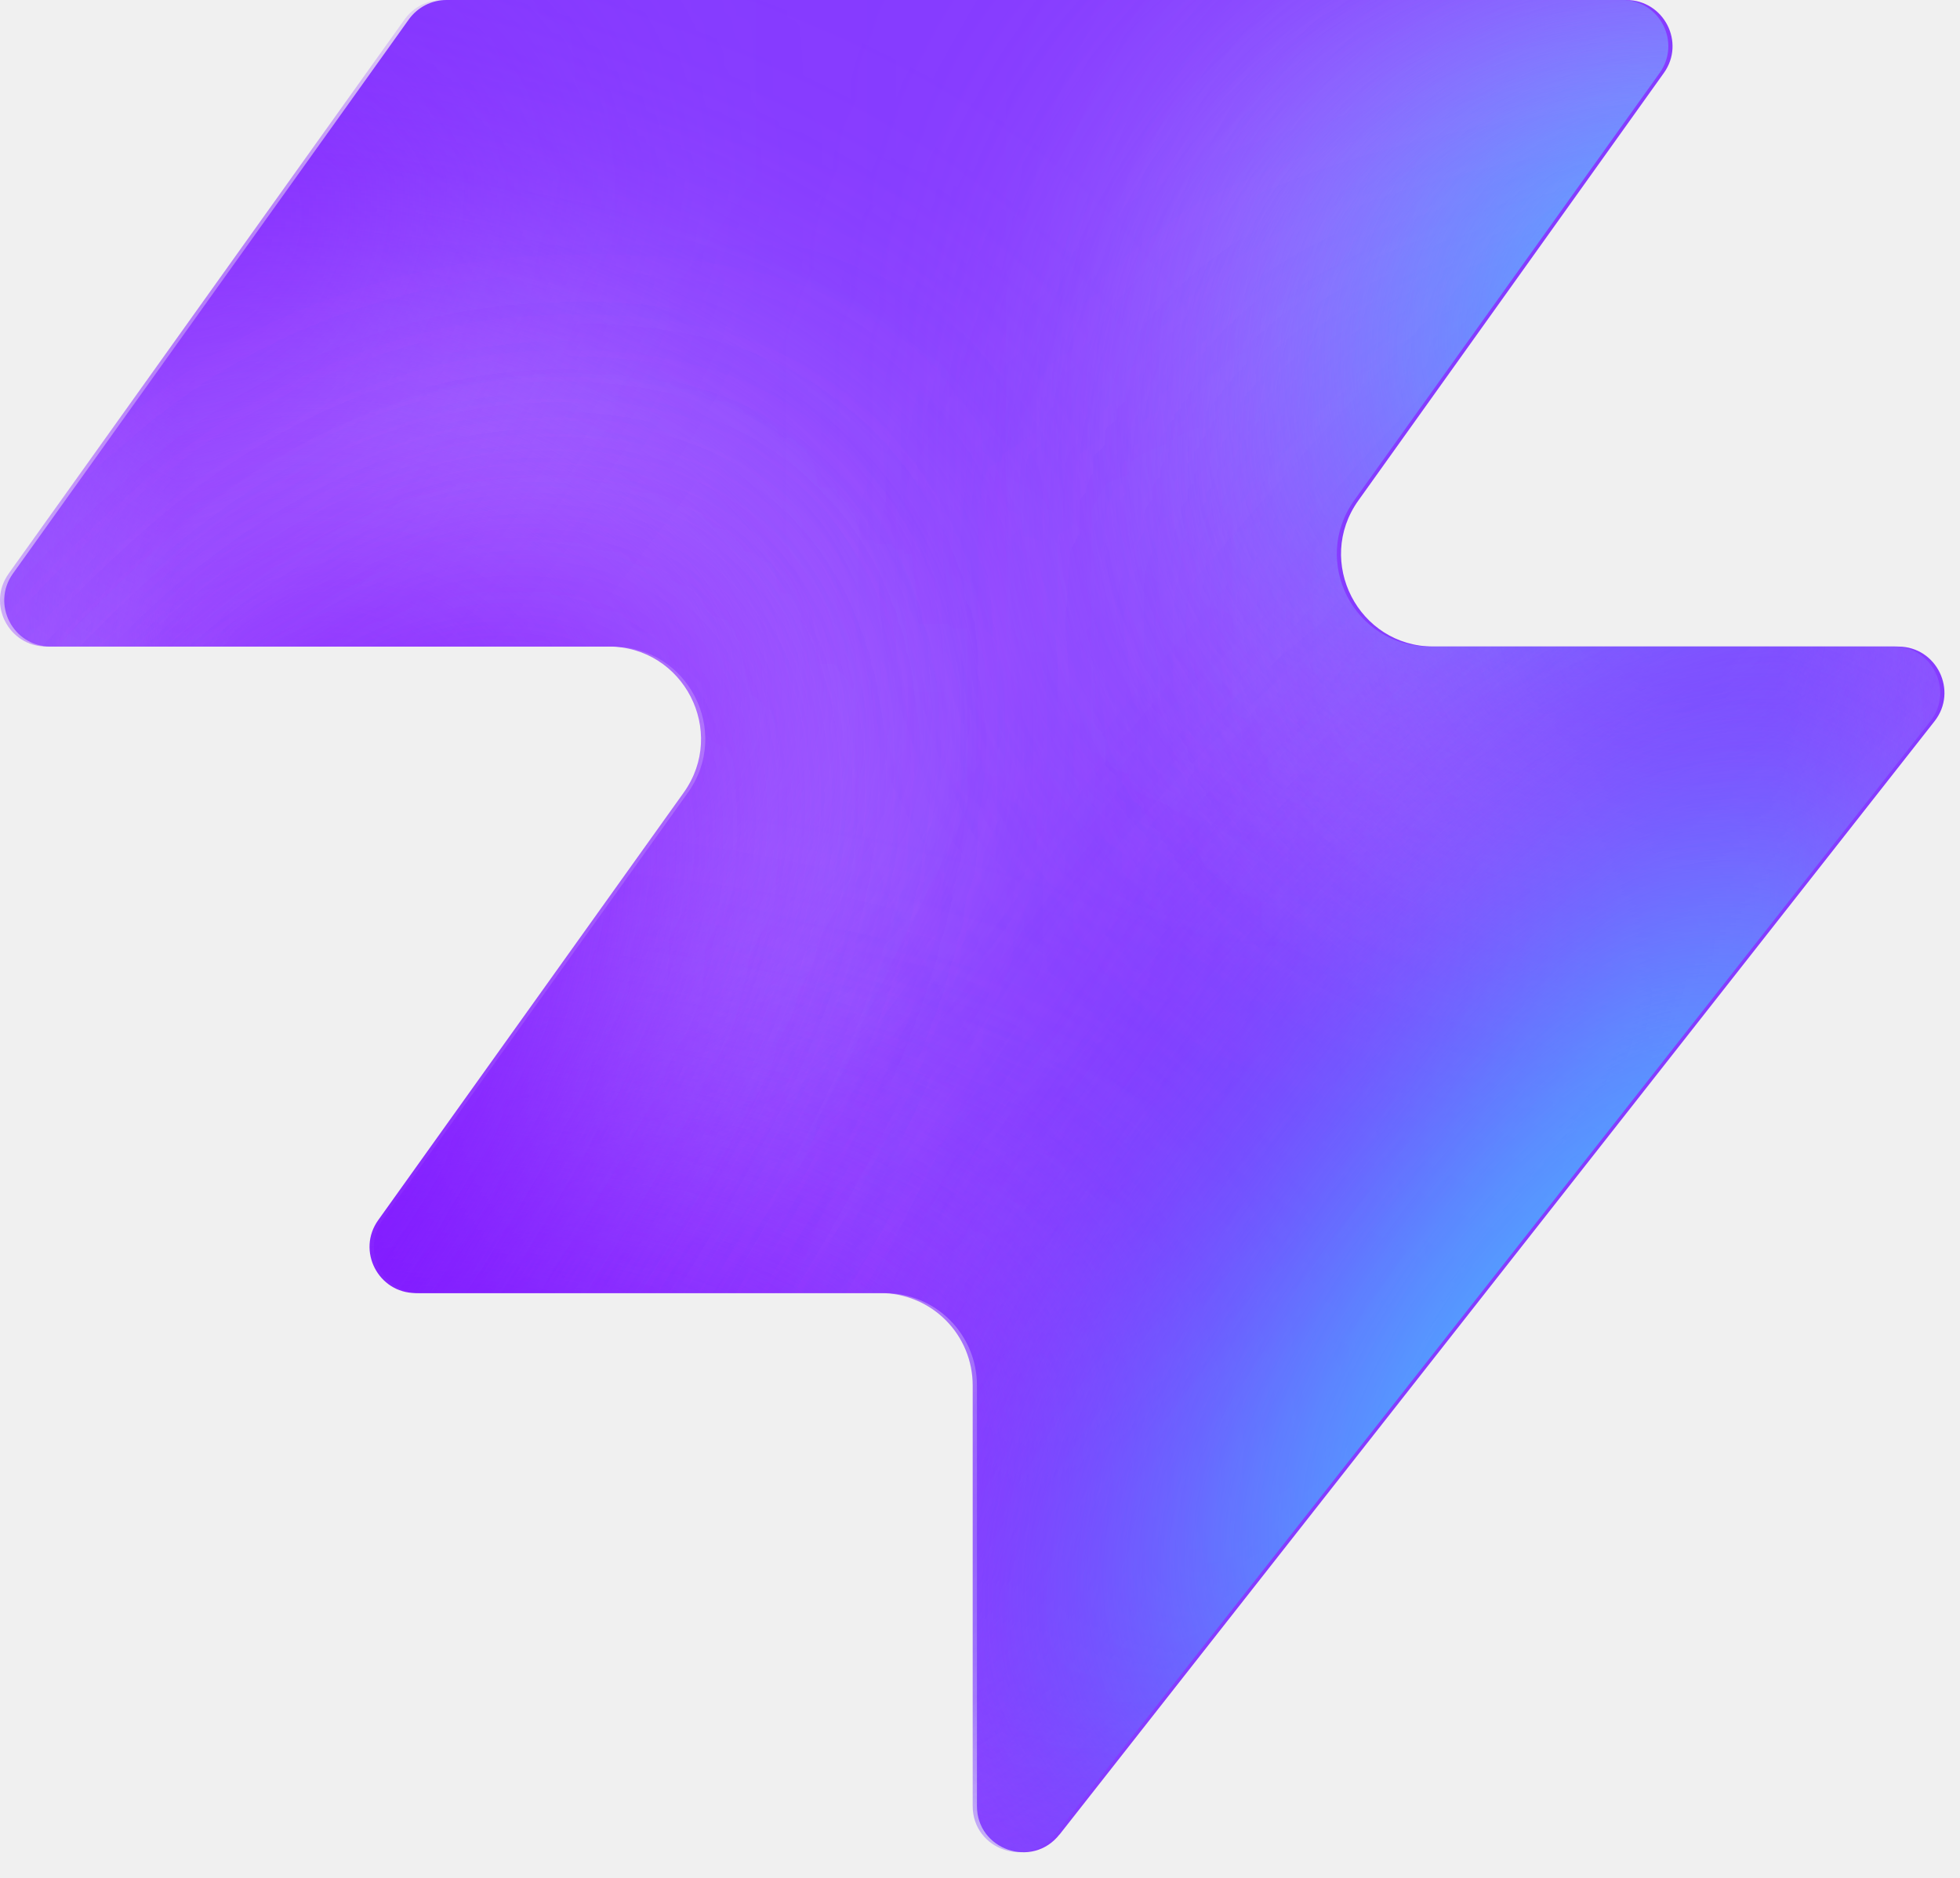
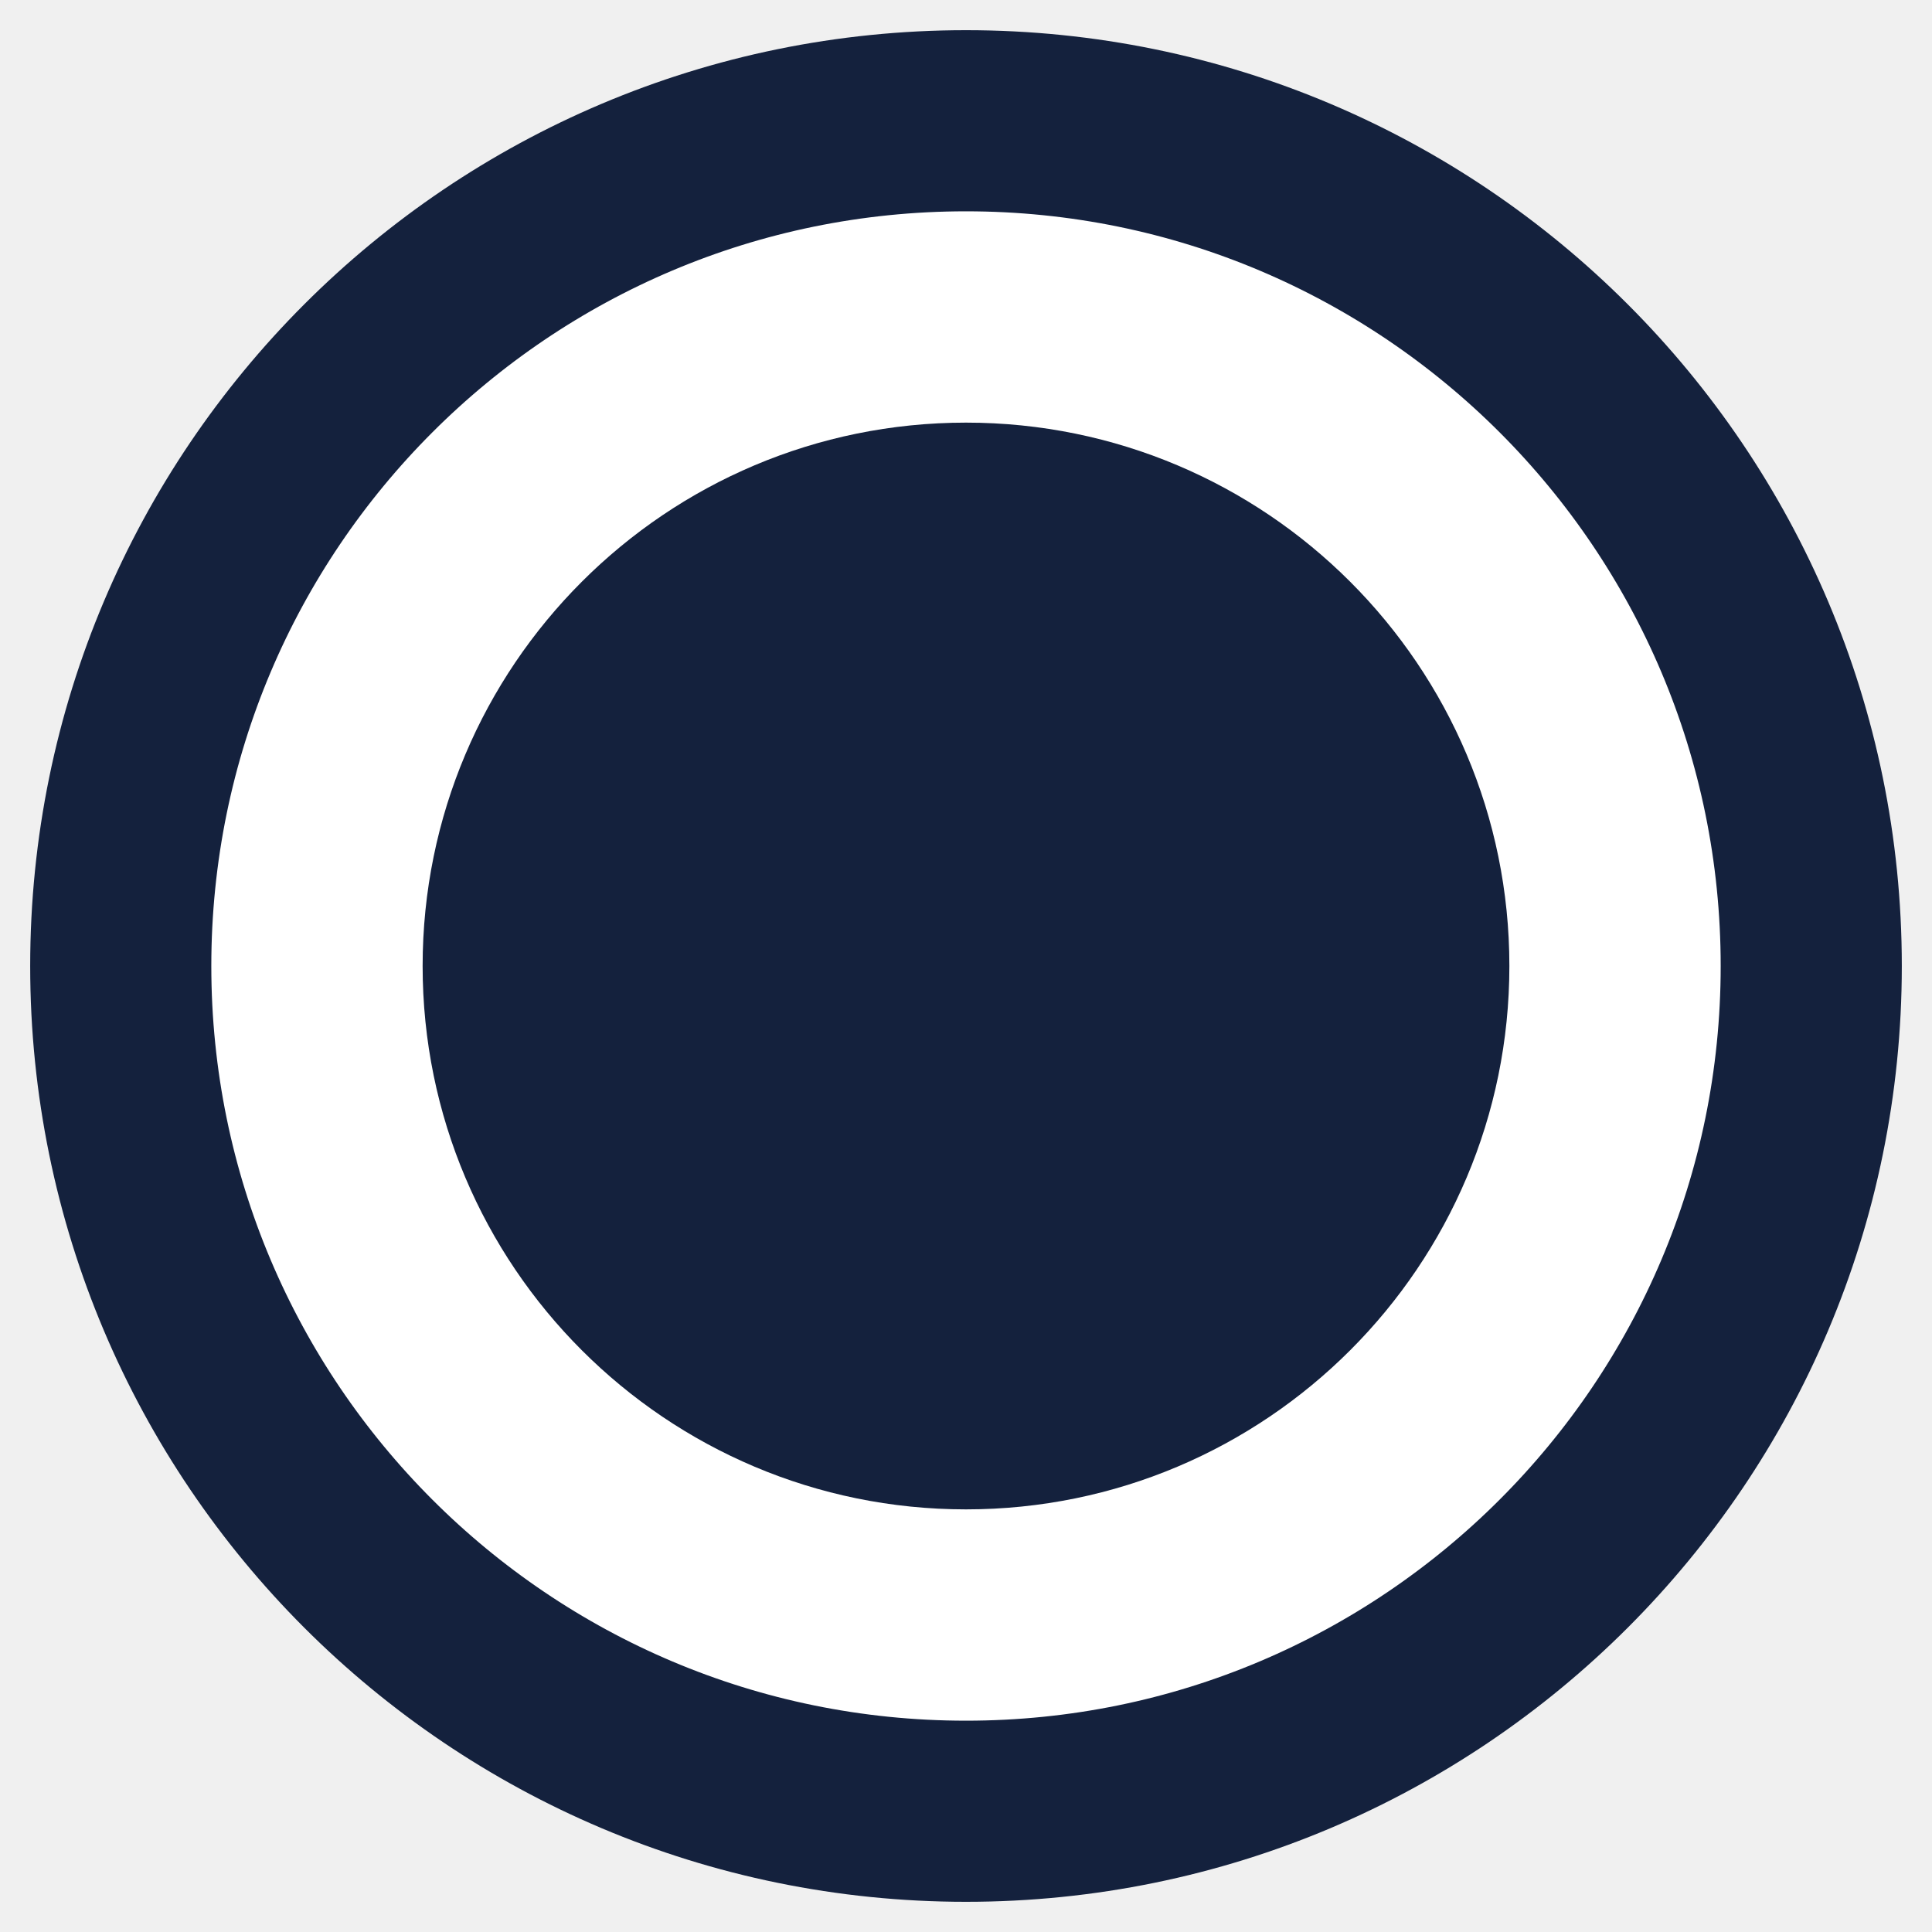
- <svg xmlns="http://www.w3.org/2000/svg" width="48" height="46" fill="none" viewBox="0 0 48 46">
-   <path fill="#863bff" d="M25.946 44.938c-.664.845-2.021.375-2.021-.698V33.937a2.26 2.26 0 0 0-2.262-2.262H10.287c-.92 0-1.456-1.04-.92-1.788l7.48-10.471c1.07-1.497 0-3.578-1.842-3.578H1.237c-.92 0-1.456-1.04-.92-1.788L10.013.474c.214-.297.556-.474.92-.474h28.894c.92 0 1.456 1.04.92 1.788l-7.48 10.471c-1.07 1.498 0 3.579 1.842 3.579h11.377c.943 0 1.473 1.088.89 1.83L25.947 44.94z" style="fill:#863bff;fill:color(display-p3 .525 .23 1);fill-opacity:1" />
-   <mask id="a" width="48" height="46" x="0" y="0" maskUnits="userSpaceOnUse" style="mask-type:alpha">
-     <path fill="#000" d="M25.842 44.938c-.664.844-2.021.375-2.021-.698V33.937a2.26 2.26 0 0 0-2.262-2.262H10.183c-.92 0-1.456-1.04-.92-1.788l7.48-10.471c1.07-1.498 0-3.579-1.842-3.579H1.133c-.92 0-1.456-1.04-.92-1.787L9.91.473c.214-.297.556-.474.92-.474h28.894c.92 0 1.456 1.04.92 1.788l-7.48 10.471c-1.07 1.498 0 3.578 1.842 3.578h11.377c.943 0 1.473 1.088.89 1.832L25.843 44.94z" style="fill:#000;fill-opacity:1" />
-   </mask>
-   <g mask="url(#a)">
-     <g filter="url(#b)">
-       <ellipse cx="5.508" cy="14.704" fill="#ede6ff" rx="5.508" ry="14.704" style="fill:#ede6ff;fill:color(display-p3 .927 .903 1);fill-opacity:1" transform="matrix(.00324 1 1 -.00324 -4.47 31.516)" />
-     </g>
-     <g filter="url(#c)">
-       <ellipse cx="10.399" cy="29.851" fill="#ede6ff" rx="10.399" ry="29.851" style="fill:#ede6ff;fill:color(display-p3 .927 .903 1);fill-opacity:1" transform="matrix(.00324 1 1 -.00324 -39.328 7.883)" />
-     </g>
-     <g filter="url(#d)">
-       <ellipse cx="5.508" cy="30.487" fill="#7e14ff" rx="5.508" ry="30.487" style="fill:#7e14ff;fill:color(display-p3 .492 .077 1);fill-opacity:1" transform="rotate(89.814 -25.913 -14.639)scale(1 -1)" />
-     </g>
-     <g filter="url(#e)">
-       <ellipse cx="5.508" cy="30.599" fill="#7e14ff" rx="5.508" ry="30.599" style="fill:#7e14ff;fill:color(display-p3 .492 .077 1);fill-opacity:1" transform="rotate(89.814 -32.644 -3.334)scale(1 -1)" />
-     </g>
-     <g filter="url(#f)">
-       <ellipse cx="5.508" cy="30.599" fill="#7e14ff" rx="5.508" ry="30.599" style="fill:#7e14ff;fill:color(display-p3 .492 .077 1);fill-opacity:1" transform="matrix(.00324 1 1 -.00324 -34.34 30.47)" />
-     </g>
-     <g filter="url(#g)">
-       <ellipse cx="14.072" cy="22.078" fill="#ede6ff" rx="14.072" ry="22.078" style="fill:#ede6ff;fill:color(display-p3 .927 .903 1);fill-opacity:1" transform="rotate(93.35 24.506 48.493)scale(-1 1)" />
-     </g>
-     <g filter="url(#h)">
-       <ellipse cx="3.47" cy="21.501" fill="#7e14ff" rx="3.47" ry="21.501" style="fill:#7e14ff;fill:color(display-p3 .492 .077 1);fill-opacity:1" transform="rotate(89.009 28.708 47.59)scale(-1 1)" />
-     </g>
-     <g filter="url(#i)">
-       <ellipse cx="3.47" cy="21.501" fill="#7e14ff" rx="3.47" ry="21.501" style="fill:#7e14ff;fill:color(display-p3 .492 .077 1);fill-opacity:1" transform="rotate(89.009 28.708 47.59)scale(-1 1)" />
-     </g>
-     <g filter="url(#j)">
-       <ellipse cx=".387" cy="8.972" fill="#7e14ff" rx="4.407" ry="29.108" style="fill:#7e14ff;fill:color(display-p3 .492 .077 1);fill-opacity:1" transform="rotate(39.51 .387 8.972)" />
-     </g>
-     <g filter="url(#k)">
-       <ellipse cx="47.523" cy="-6.092" fill="#7e14ff" rx="4.407" ry="29.108" style="fill:#7e14ff;fill:color(display-p3 .492 .077 1);fill-opacity:1" transform="rotate(37.892 47.523 -6.092)" />
-     </g>
-     <g filter="url(#l)">
-       <ellipse cx="41.412" cy="6.333" fill="#47bfff" rx="5.971" ry="9.665" style="fill:#47bfff;fill:color(display-p3 .28 .748 1);fill-opacity:1" transform="rotate(37.892 41.412 6.333)" />
-     </g>
-     <g filter="url(#m)">
-       <ellipse cx="-1.879" cy="38.332" fill="#7e14ff" rx="4.407" ry="29.108" style="fill:#7e14ff;fill:color(display-p3 .492 .077 1);fill-opacity:1" transform="rotate(37.892 -1.88 38.332)" />
-     </g>
-     <g filter="url(#n)">
-       <ellipse cx="-1.879" cy="38.332" fill="#7e14ff" rx="4.407" ry="29.108" style="fill:#7e14ff;fill:color(display-p3 .492 .077 1);fill-opacity:1" transform="rotate(37.892 -1.88 38.332)" />
-     </g>
-     <g filter="url(#o)">
-       <ellipse cx="35.651" cy="29.907" fill="#7e14ff" rx="4.407" ry="29.108" style="fill:#7e14ff;fill:color(display-p3 .492 .077 1);fill-opacity:1" transform="rotate(37.892 35.651 29.907)" />
-     </g>
-     <g filter="url(#p)">
-       <ellipse cx="38.418" cy="32.4" fill="#47bfff" rx="5.971" ry="15.297" style="fill:#47bfff;fill:color(display-p3 .28 .748 1);fill-opacity:1" transform="rotate(37.892 38.418 32.4)" />
-     </g>
-   </g>
-   <defs>
-     <filter id="b" width="60.045" height="41.654" x="-19.77" y="16.149" color-interpolation-filters="sRGB" filterUnits="userSpaceOnUse">
-       <feFlood flood-opacity="0" result="BackgroundImageFix" />
-       <feBlend in="SourceGraphic" in2="BackgroundImageFix" result="shape" />
-       <feGaussianBlur result="effect1_foregroundBlur_2002_17158" stdDeviation="7.659" />
-     </filter>
-     <filter id="c" width="90.34" height="51.437" x="-54.613" y="-7.533" color-interpolation-filters="sRGB" filterUnits="userSpaceOnUse">
-       <feFlood flood-opacity="0" result="BackgroundImageFix" />
-       <feBlend in="SourceGraphic" in2="BackgroundImageFix" result="shape" />
-       <feGaussianBlur result="effect1_foregroundBlur_2002_17158" stdDeviation="7.659" />
-     </filter>
-     <filter id="d" width="79.355" height="29.4" x="-49.64" y="2.03" color-interpolation-filters="sRGB" filterUnits="userSpaceOnUse">
-       <feFlood flood-opacity="0" result="BackgroundImageFix" />
-       <feBlend in="SourceGraphic" in2="BackgroundImageFix" result="shape" />
-       <feGaussianBlur result="effect1_foregroundBlur_2002_17158" stdDeviation="4.596" />
-     </filter>
-     <filter id="e" width="79.579" height="29.4" x="-45.045" y="20.029" color-interpolation-filters="sRGB" filterUnits="userSpaceOnUse">
-       <feFlood flood-opacity="0" result="BackgroundImageFix" />
-       <feBlend in="SourceGraphic" in2="BackgroundImageFix" result="shape" />
-       <feGaussianBlur result="effect1_foregroundBlur_2002_17158" stdDeviation="4.596" />
-     </filter>
-     <filter id="f" width="79.579" height="29.4" x="-43.513" y="21.178" color-interpolation-filters="sRGB" filterUnits="userSpaceOnUse">
-       <feFlood flood-opacity="0" result="BackgroundImageFix" />
-       <feBlend in="SourceGraphic" in2="BackgroundImageFix" result="shape" />
-       <feGaussianBlur result="effect1_foregroundBlur_2002_17158" stdDeviation="4.596" />
-     </filter>
-     <filter id="g" width="74.749" height="58.852" x="15.756" y="-17.901" color-interpolation-filters="sRGB" filterUnits="userSpaceOnUse">
-       <feFlood flood-opacity="0" result="BackgroundImageFix" />
-       <feBlend in="SourceGraphic" in2="BackgroundImageFix" result="shape" />
-       <feGaussianBlur result="effect1_foregroundBlur_2002_17158" stdDeviation="7.659" />
-     </filter>
-     <filter id="h" width="61.377" height="25.362" x="23.548" y="2.284" color-interpolation-filters="sRGB" filterUnits="userSpaceOnUse">
-       <feFlood flood-opacity="0" result="BackgroundImageFix" />
-       <feBlend in="SourceGraphic" in2="BackgroundImageFix" result="shape" />
-       <feGaussianBlur result="effect1_foregroundBlur_2002_17158" stdDeviation="4.596" />
-     </filter>
-     <filter id="i" width="61.377" height="25.362" x="23.548" y="2.284" color-interpolation-filters="sRGB" filterUnits="userSpaceOnUse">
-       <feFlood flood-opacity="0" result="BackgroundImageFix" />
-       <feBlend in="SourceGraphic" in2="BackgroundImageFix" result="shape" />
-       <feGaussianBlur result="effect1_foregroundBlur_2002_17158" stdDeviation="4.596" />
-     </filter>
-     <filter id="j" width="56.045" height="63.649" x="-27.636" y="-22.853" color-interpolation-filters="sRGB" filterUnits="userSpaceOnUse">
-       <feFlood flood-opacity="0" result="BackgroundImageFix" />
-       <feBlend in="SourceGraphic" in2="BackgroundImageFix" result="shape" />
-       <feGaussianBlur result="effect1_foregroundBlur_2002_17158" stdDeviation="4.596" />
-     </filter>
-     <filter id="k" width="54.814" height="64.646" x="20.116" y="-38.415" color-interpolation-filters="sRGB" filterUnits="userSpaceOnUse">
-       <feFlood flood-opacity="0" result="BackgroundImageFix" />
-       <feBlend in="SourceGraphic" in2="BackgroundImageFix" result="shape" />
-       <feGaussianBlur result="effect1_foregroundBlur_2002_17158" stdDeviation="4.596" />
-     </filter>
-     <filter id="l" width="33.541" height="35.313" x="24.641" y="-11.323" color-interpolation-filters="sRGB" filterUnits="userSpaceOnUse">
-       <feFlood flood-opacity="0" result="BackgroundImageFix" />
-       <feBlend in="SourceGraphic" in2="BackgroundImageFix" result="shape" />
-       <feGaussianBlur result="effect1_foregroundBlur_2002_17158" stdDeviation="4.596" />
-     </filter>
-     <filter id="m" width="54.814" height="64.646" x="-29.286" y="6.009" color-interpolation-filters="sRGB" filterUnits="userSpaceOnUse">
-       <feFlood flood-opacity="0" result="BackgroundImageFix" />
-       <feBlend in="SourceGraphic" in2="BackgroundImageFix" result="shape" />
-       <feGaussianBlur result="effect1_foregroundBlur_2002_17158" stdDeviation="4.596" />
-     </filter>
-     <filter id="n" width="54.814" height="64.646" x="-29.286" y="6.009" color-interpolation-filters="sRGB" filterUnits="userSpaceOnUse">
-       <feFlood flood-opacity="0" result="BackgroundImageFix" />
-       <feBlend in="SourceGraphic" in2="BackgroundImageFix" result="shape" />
-       <feGaussianBlur result="effect1_foregroundBlur_2002_17158" stdDeviation="4.596" />
-     </filter>
-     <filter id="o" width="54.814" height="64.646" x="8.244" y="-2.416" color-interpolation-filters="sRGB" filterUnits="userSpaceOnUse">
-       <feFlood flood-opacity="0" result="BackgroundImageFix" />
-       <feBlend in="SourceGraphic" in2="BackgroundImageFix" result="shape" />
-       <feGaussianBlur result="effect1_foregroundBlur_2002_17158" stdDeviation="4.596" />
-     </filter>
-     <filter id="p" width="39.409" height="43.623" x="18.713" y="10.588" color-interpolation-filters="sRGB" filterUnits="userSpaceOnUse">
-       <feFlood flood-opacity="0" result="BackgroundImageFix" />
-       <feBlend in="SourceGraphic" in2="BackgroundImageFix" result="shape" />
-       <feGaussianBlur result="effect1_foregroundBlur_2002_17158" stdDeviation="4.596" />
-     </filter>
-   </defs>
+ <svg xmlns="http://www.w3.org/2000/svg" viewBox="0 0 32 32">
+   <circle cx="16" cy="16" r="14" fill="#fff" stroke="#14213d" stroke-width="3" />
+   <circle cx="16" cy="16" r="9" fill="#14213d" />
</svg>
